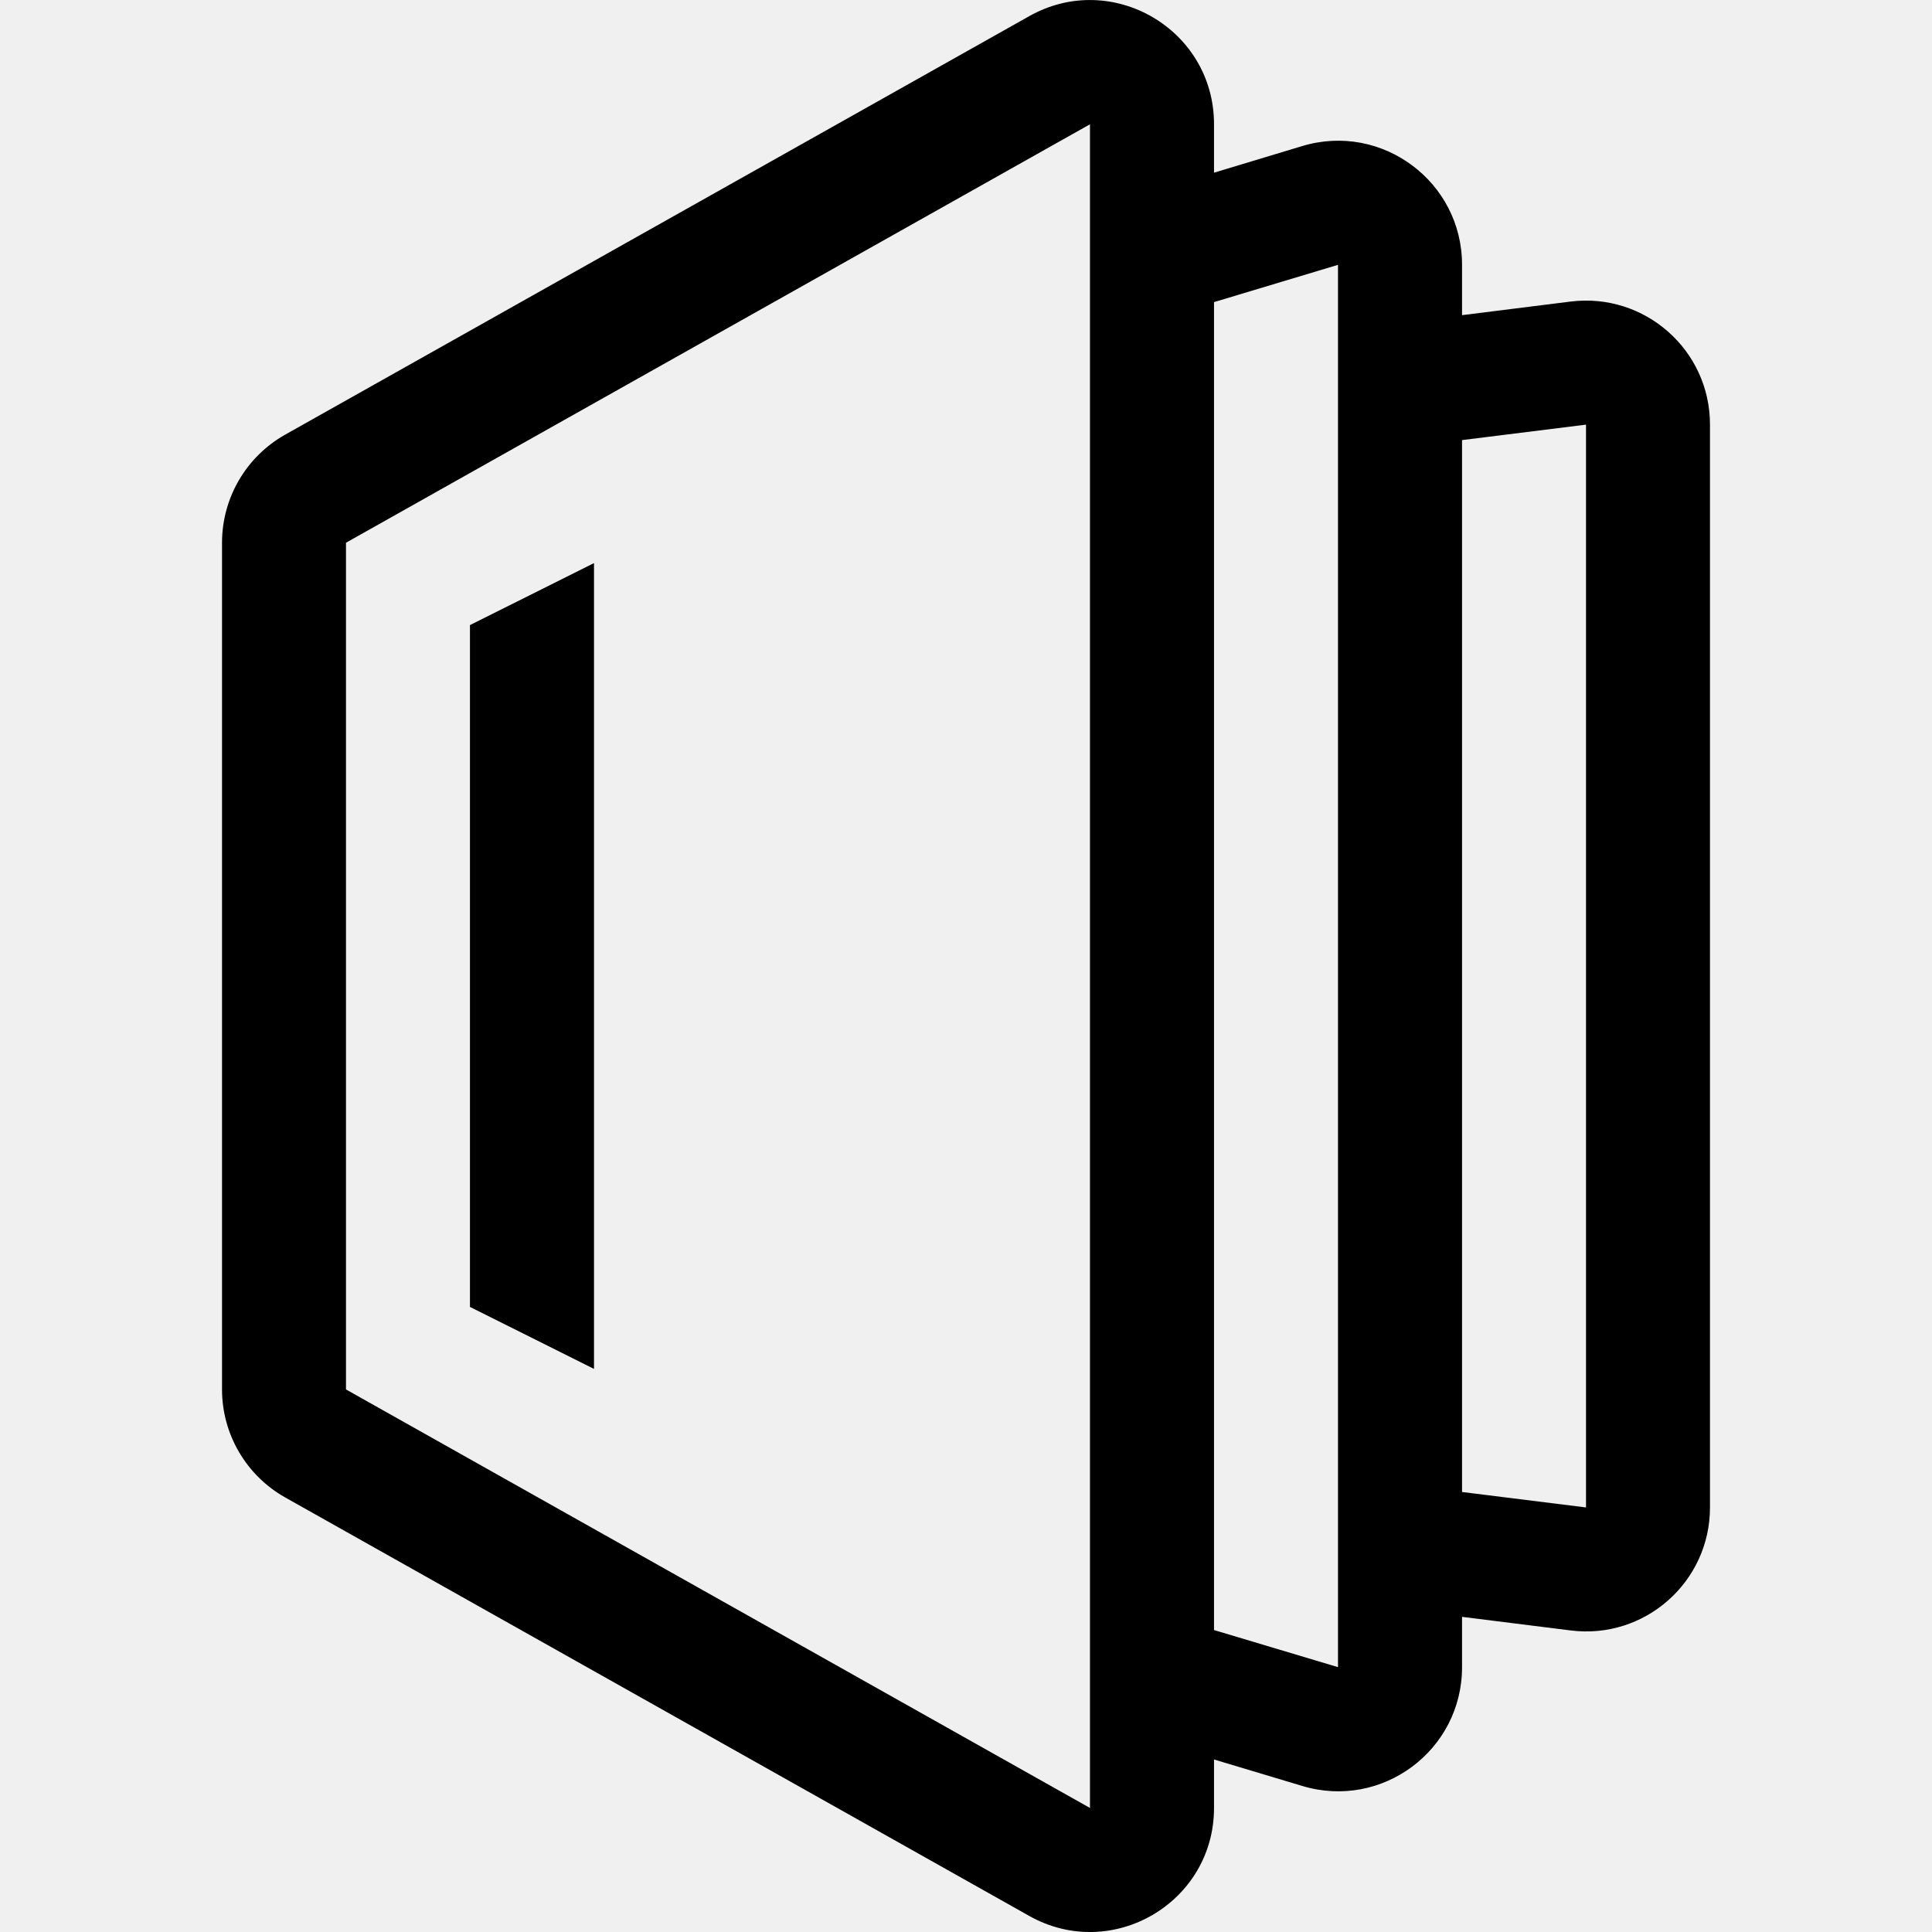
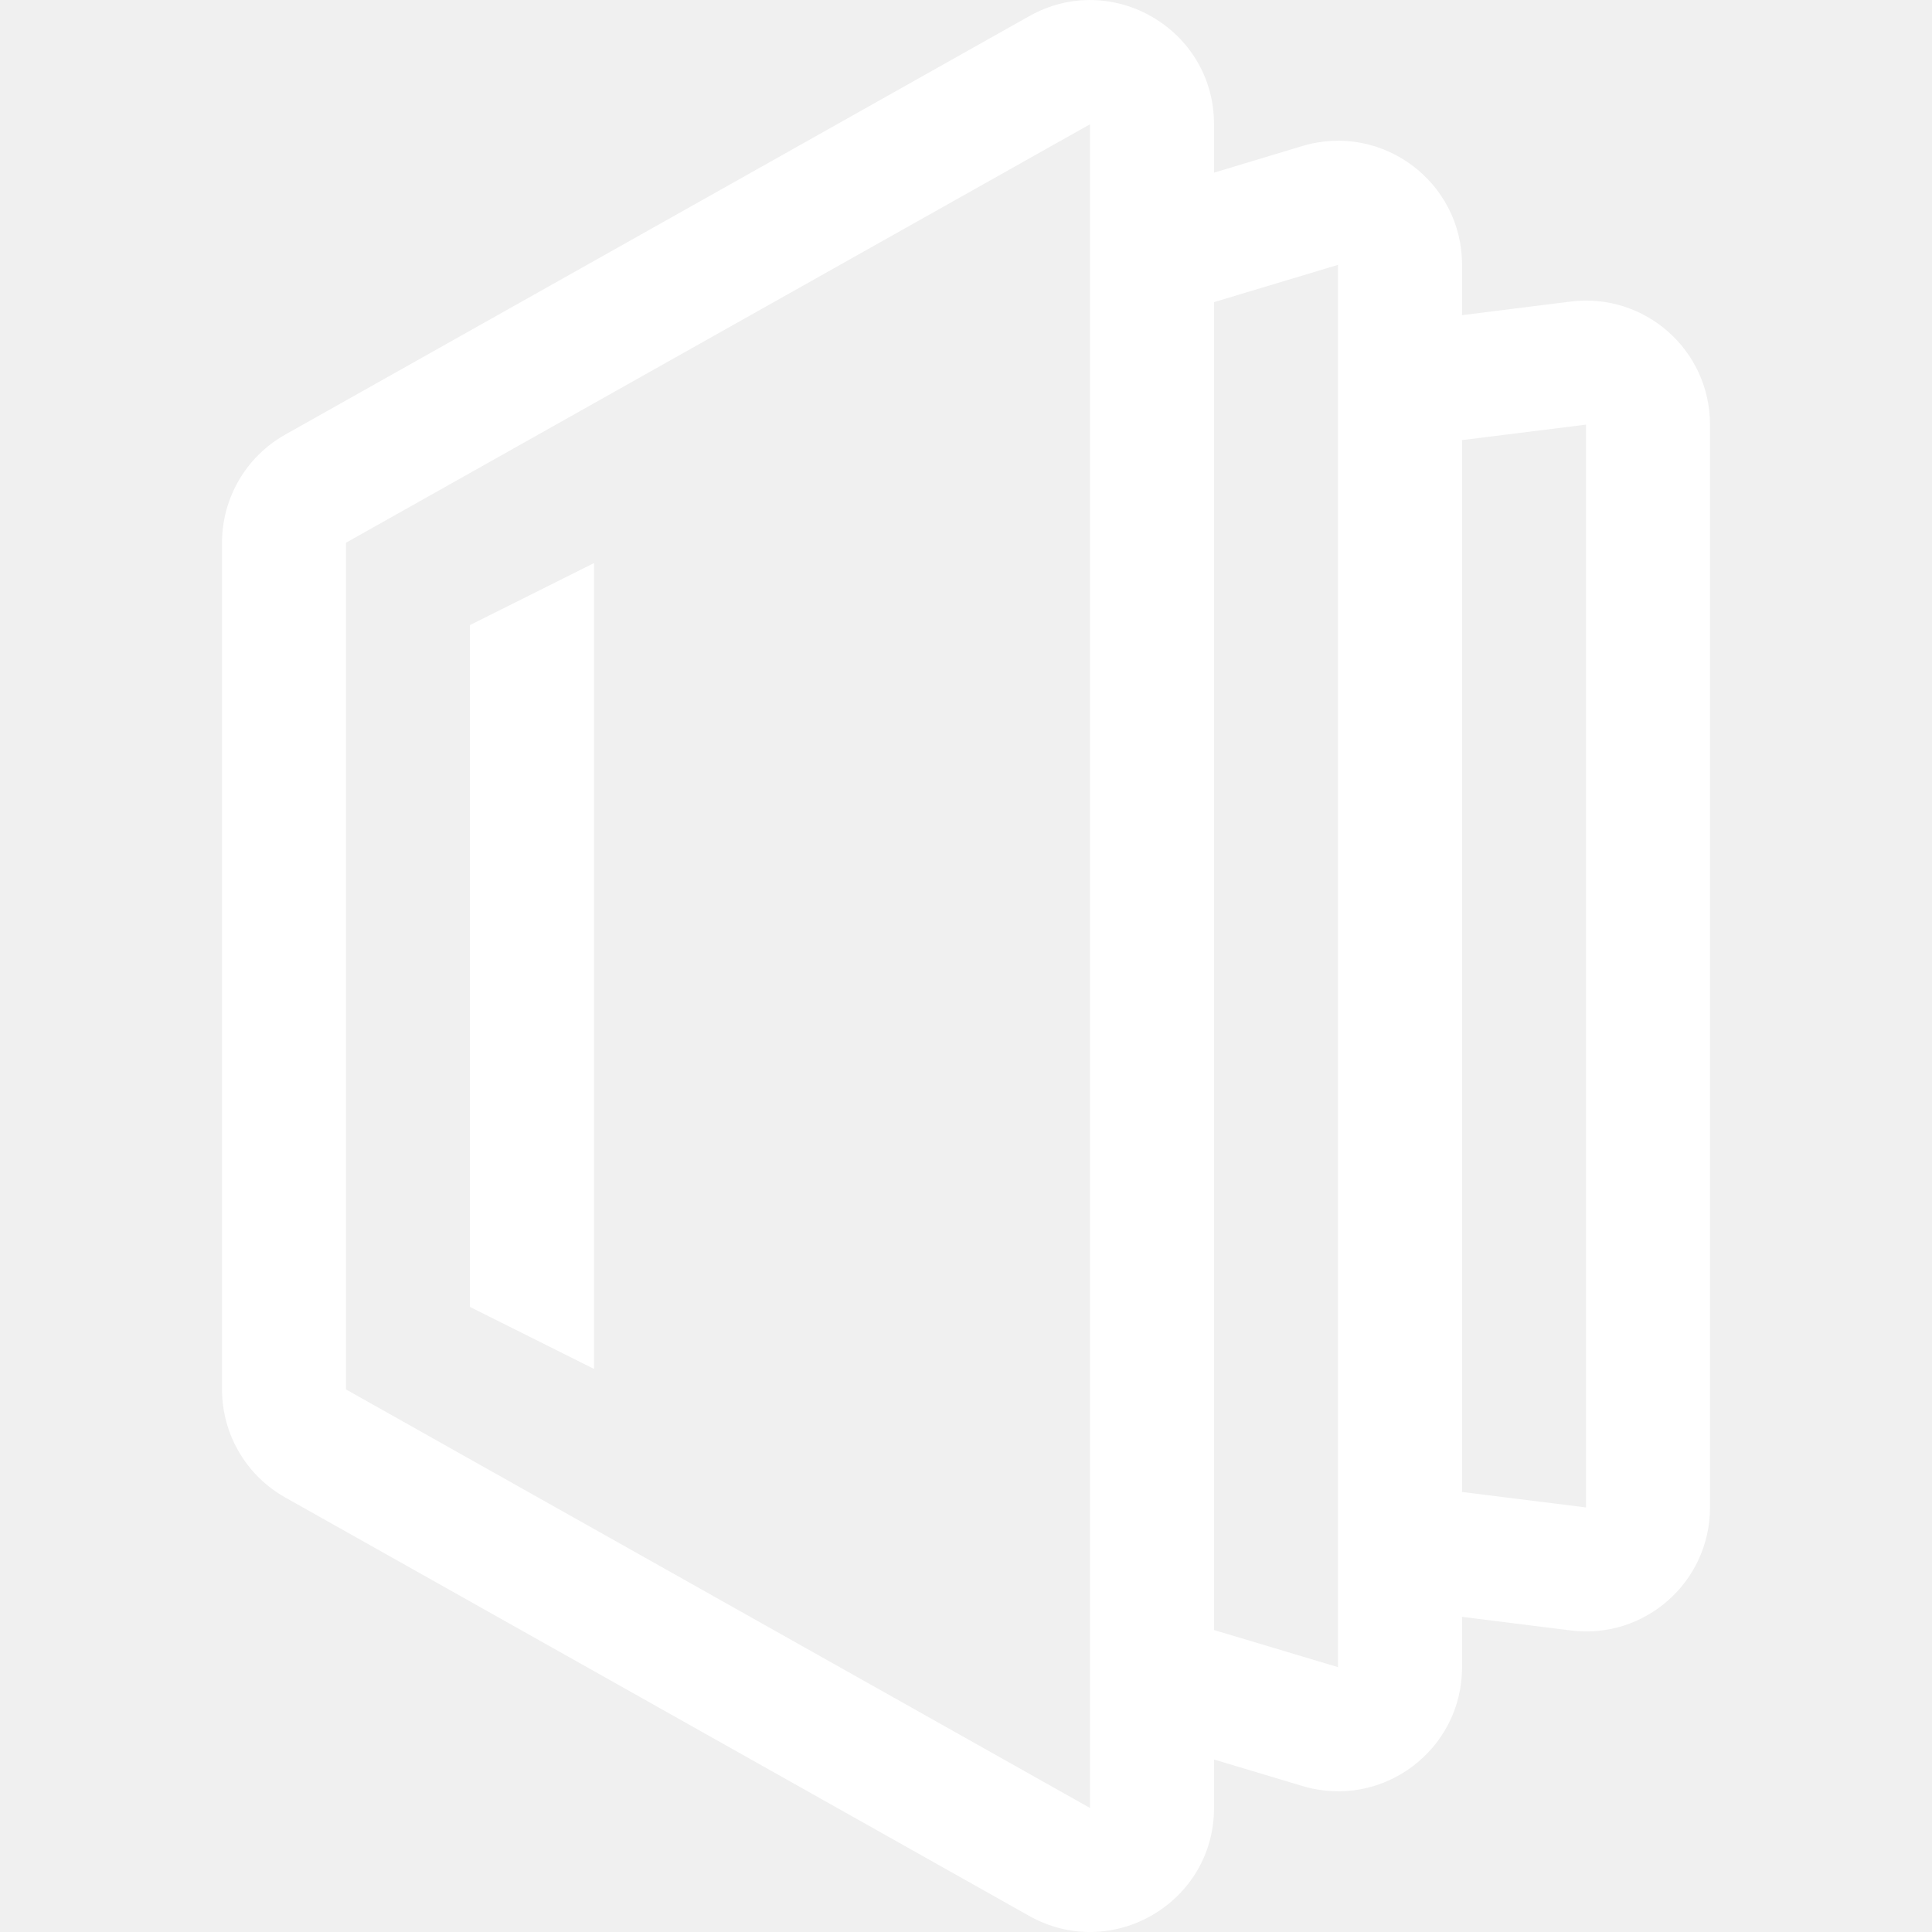
- <svg xmlns="http://www.w3.org/2000/svg" viewBox="0 0 24 24" fill="#000000">
+ <svg xmlns="http://www.w3.org/2000/svg" viewBox="0 0 24 24" fill="#FFFFFF">
  <path d="M 15.081 21.857 L 15.081 22.459 C 15.081 23.636 13.812 24.378 12.785 23.8 L 3.543 18.602 C 3.058 18.329 2.758 17.816 2.758 17.26 L 2.758 6.742 C 2.758 6.185 3.058 5.672 3.543 5.399 L 12.785 0.201 C 13.812 -0.378 15.082 0.365 15.081 1.544 L 15.081 2.145 L 16.178 1.814 C 17.167 1.517 18.163 2.258 18.162 3.29 L 18.162 3.915 L 19.511 3.746 C 20.431 3.632 21.243 4.348 21.242 5.275 L 21.242 18.726 C 21.243 19.652 20.431 20.37 19.511 20.254 L 18.162 20.085 L 18.162 20.71 C 18.163 21.743 17.167 22.484 16.178 22.186 L 15.081 21.857 Z M 15.081 20.249 L 16.621 20.71 L 16.621 3.29 L 15.081 3.753 L 15.081 20.249 Z M 18.162 5.467 L 18.162 18.534 L 19.702 18.726 L 19.702 5.275 L 18.162 5.467 Z M 2.758 16.801 L 2.758 7.2 L 2.758 16.801 Z M 4.298 6.742 L 4.298 17.26 L 13.54 22.459 L 13.54 1.544 L 4.298 6.742 Z M 5.838 7.765 L 7.379 6.995 L 7.379 17.005 L 5.838 16.235 L 5.838 7.765 Z" />
</svg>
